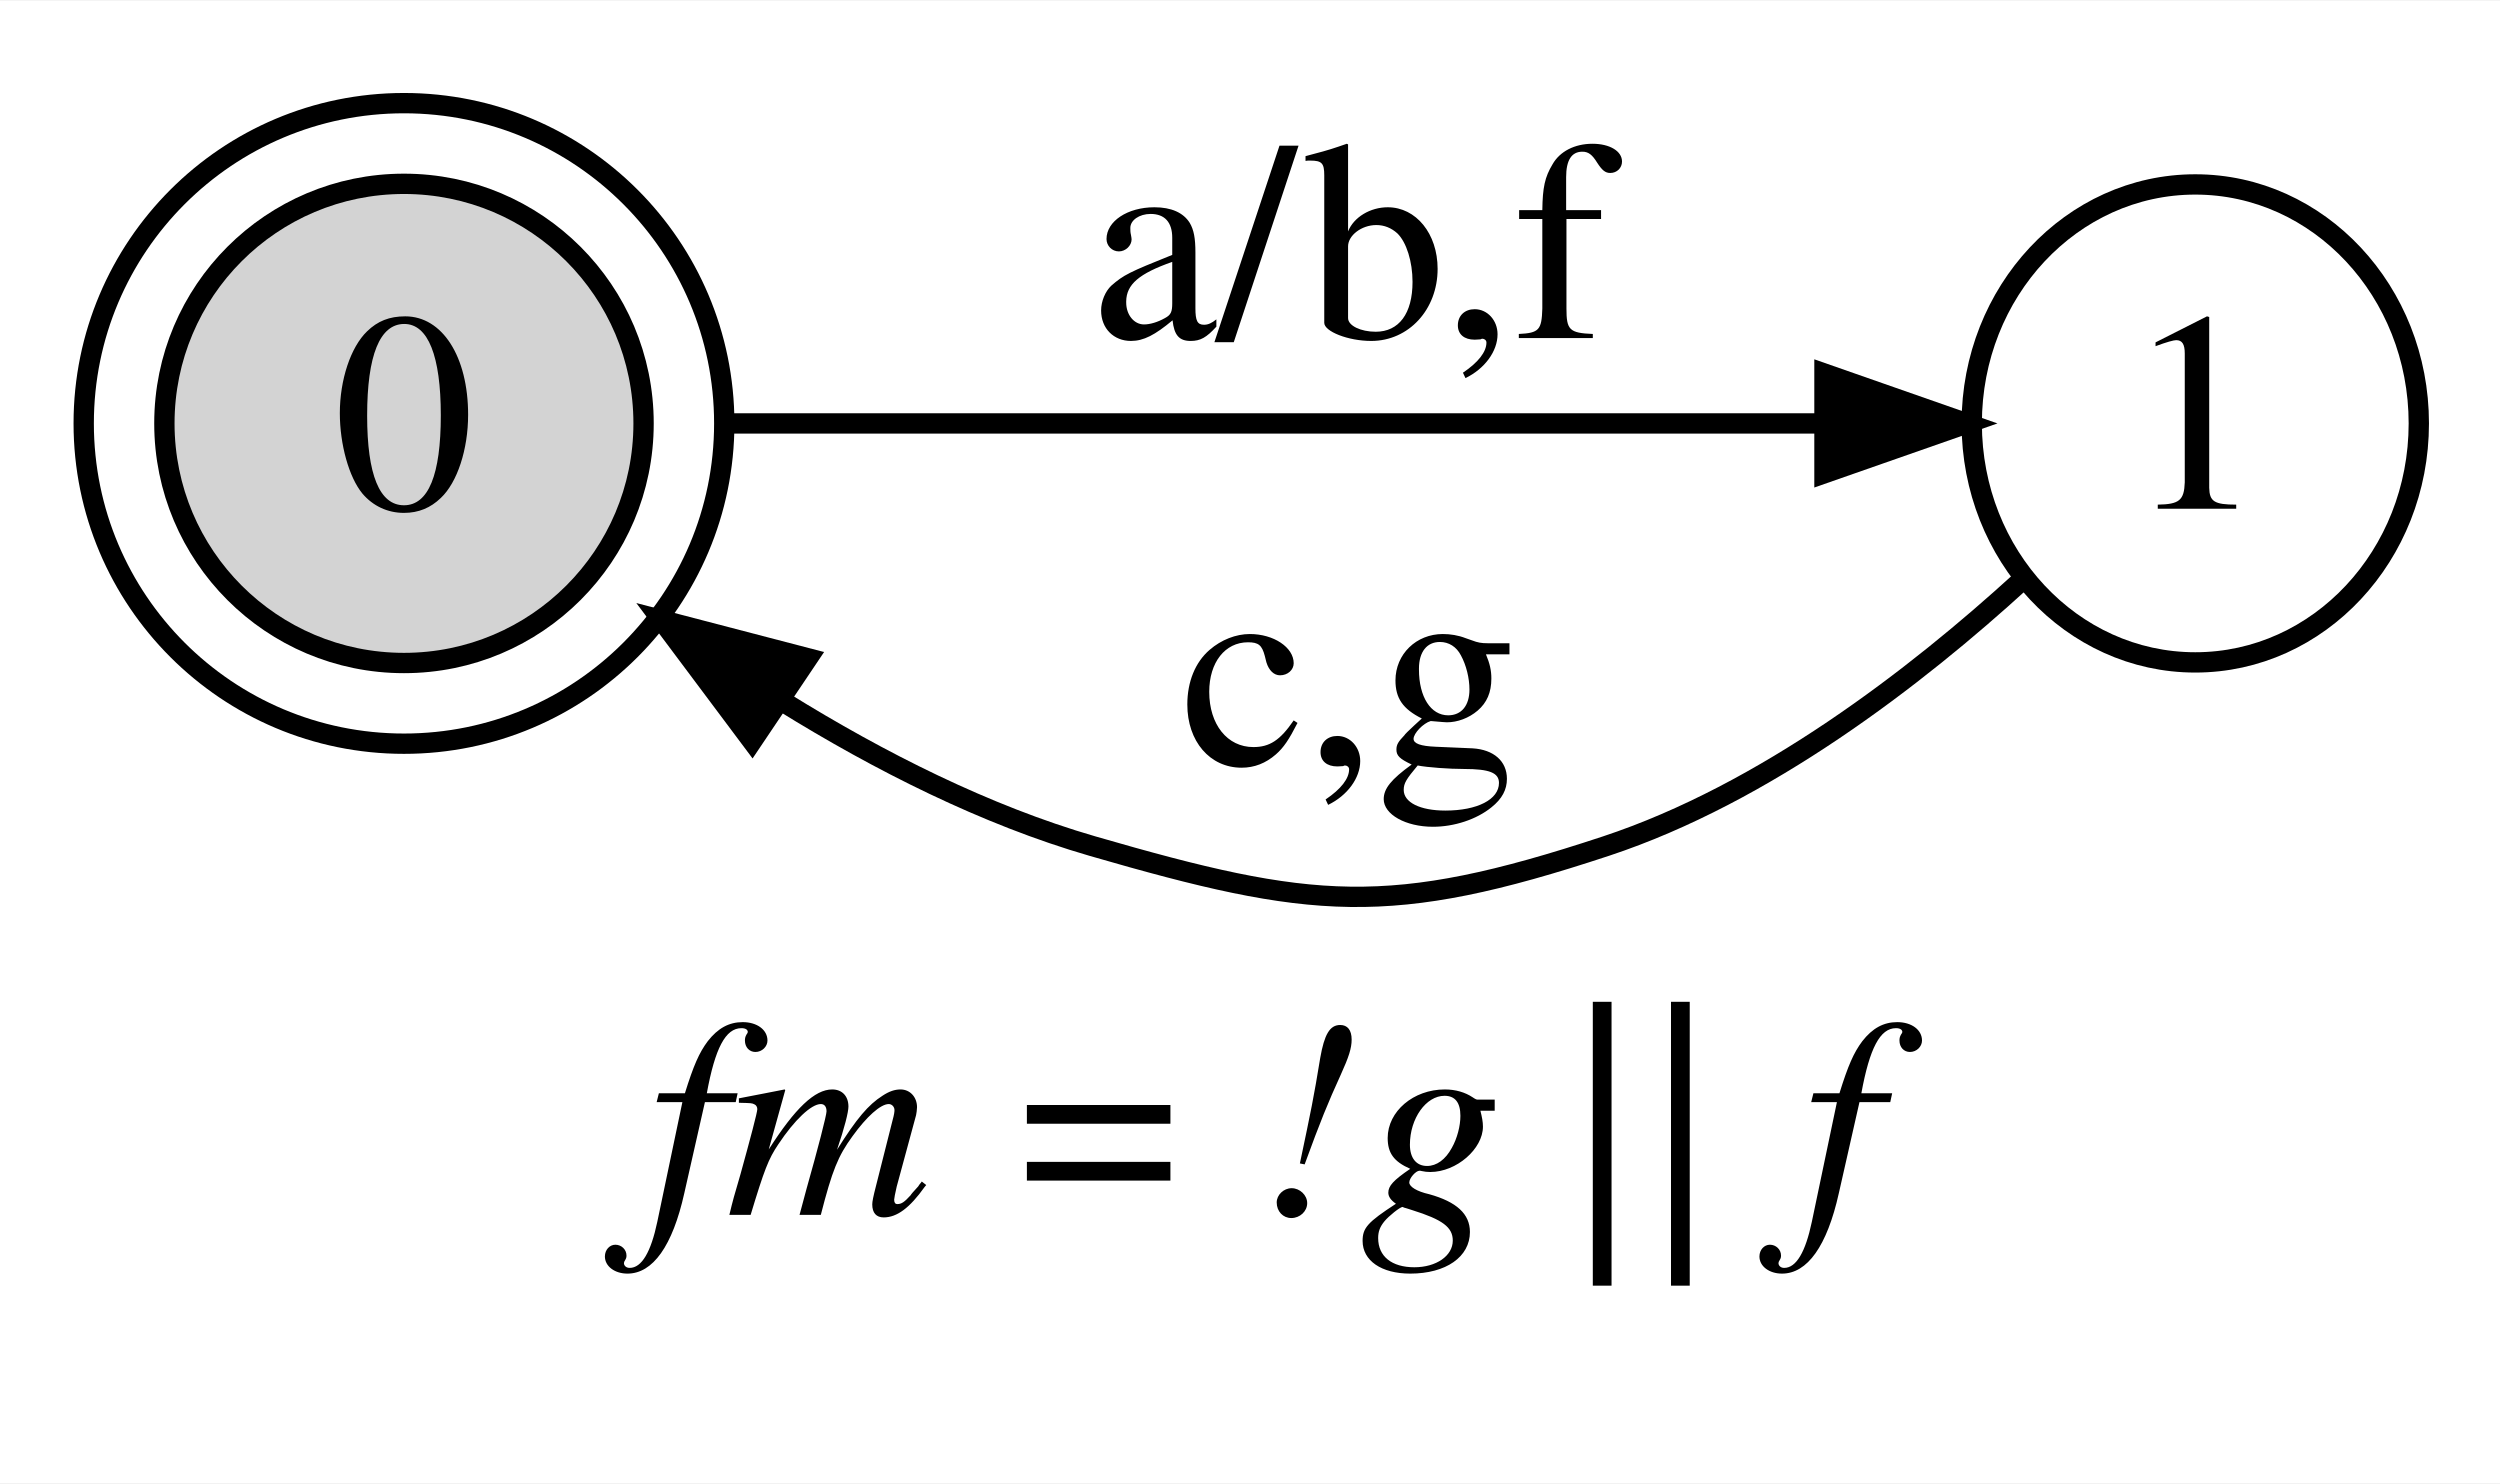
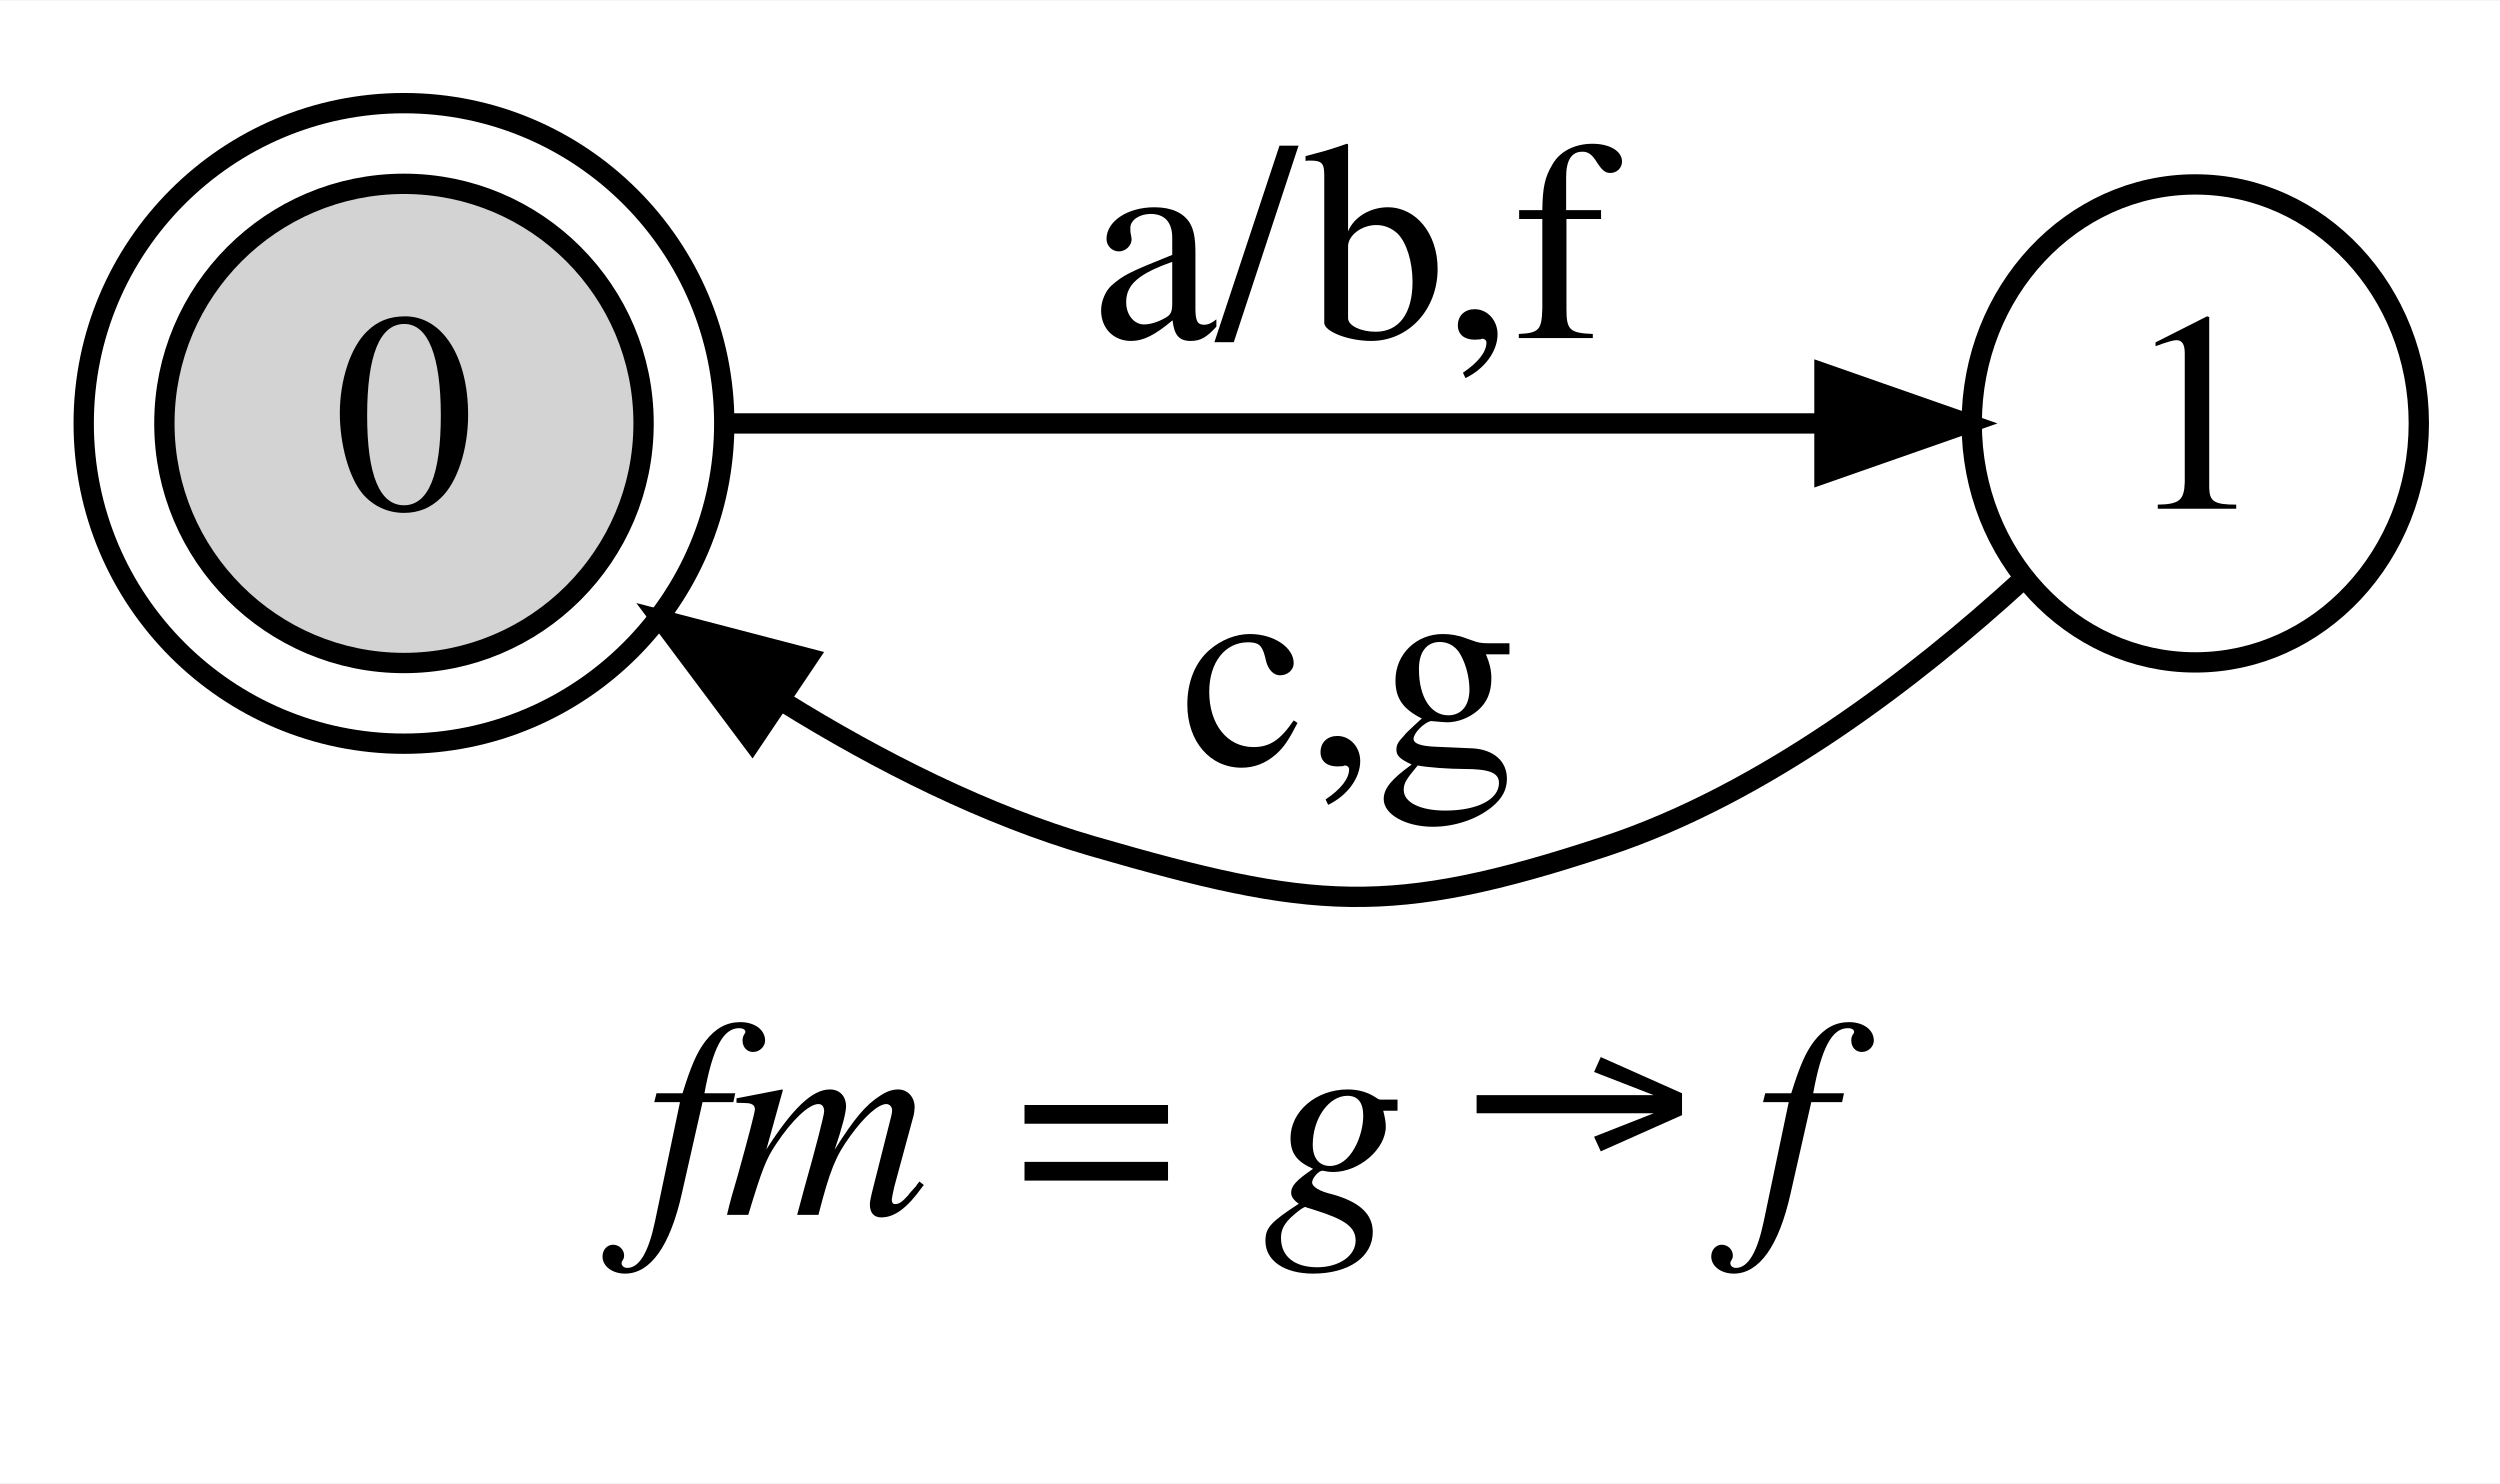
<svg xmlns="http://www.w3.org/2000/svg" width="123pt" height="73pt" viewBox="0.00 0.00 123.02 72.94">
  <g id="graph0" class="graph" transform="scale(1 1) rotate(0) translate(4 68.9446)">
    <polygon fill="white" stroke="none" points="-4,4 -4,-68.945 119.025,-68.945 119.025,4 -4,4" />
-     <text text-anchor="start" x="27.83" y="-9.2" font-family="Times,serif" font-style="italic" font-size="14.00">fm = !g || f</text>
+     <text text-anchor="start" x="27.709" y="-9.2" font-family="Times,serif" font-style="italic" font-size="14.00">fm = g → f</text>
    <g id="node1" class="node">
      <ellipse fill="lightgrey" stroke="black" cx="15.879" cy="-48.145" rx="11.79" ry="11.79" />
      <ellipse fill="none" stroke="black" cx="15.879" cy="-48.145" rx="15.76" ry="15.76" />
      <text text-anchor="middle" x="15.879" y="-43.945" font-family="Times,serif" font-size="14.00">0</text>
    </g>
    <g id="node2" class="node">
      <ellipse fill="none" stroke="black" cx="104.025" cy="-48.145" rx="11" ry="11.76" />
      <text text-anchor="middle" x="104.025" y="-43.945" font-family="Times,serif" font-size="14.00">1</text>
    </g>
    <g id="edge1" class="edge">
      <path fill="none" stroke="black" d="M31.885,-48.145C46.881,-48.145 69.917,-48.145 85.687,-48.145" />
      <polygon fill="black" stroke="black" points="85.778,-50.595 92.778,-48.145 85.778,-45.695 85.778,-50.595" />
      <text text-anchor="middle" x="62.392" y="-52.345" font-family="Times,serif" font-size="14.00">a/b,f</text>
    </g>
    <g id="edge2" class="edge">
      <path fill="none" stroke="black" d="M95.49,-40.423C90.257,-35.64 82.844,-29.931 75.025,-27.345 64.364,-23.818 60.544,-24.219 49.759,-27.345 44.496,-28.87 39.266,-31.517 34.578,-34.422" />
      <polygon fill="black" stroke="black" points="33.011,-32.523 28.568,-38.462 35.744,-36.59 33.011,-32.523" />
      <text text-anchor="middle" x="62.392" y="-31.345" font-family="Times,serif" font-size="14.00">c,g</text>
    </g>
  </g>
</svg>
